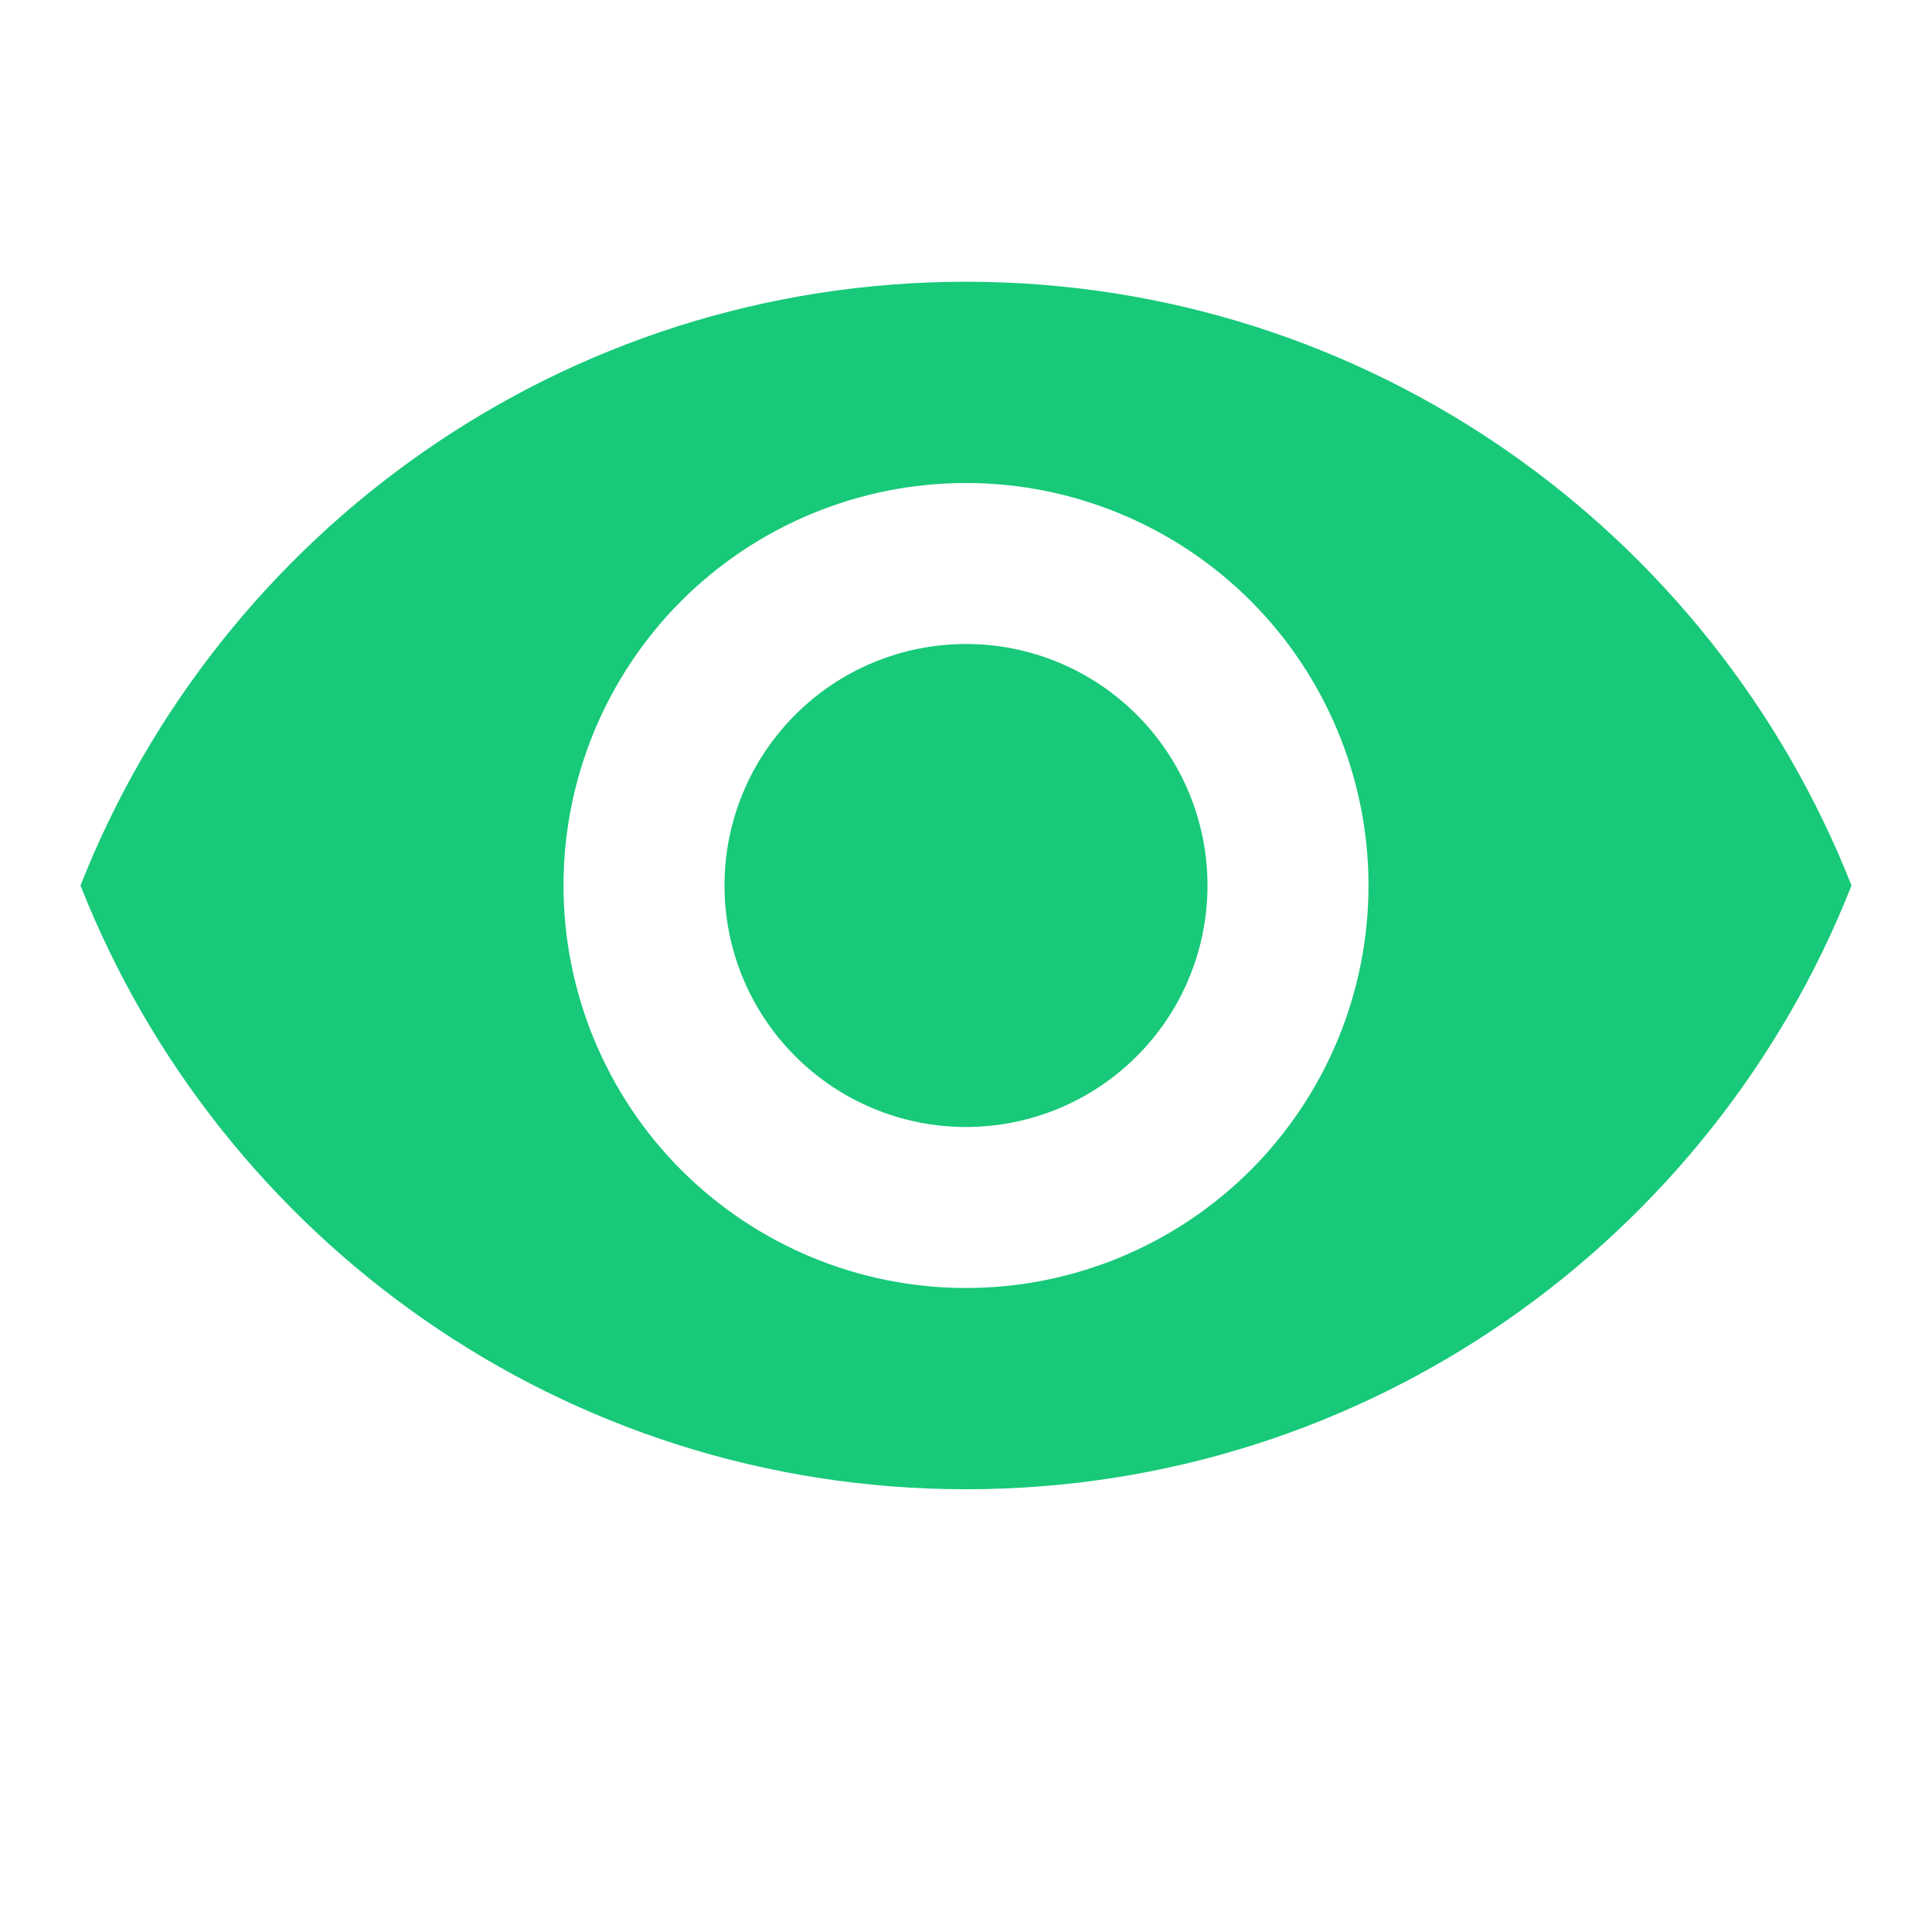
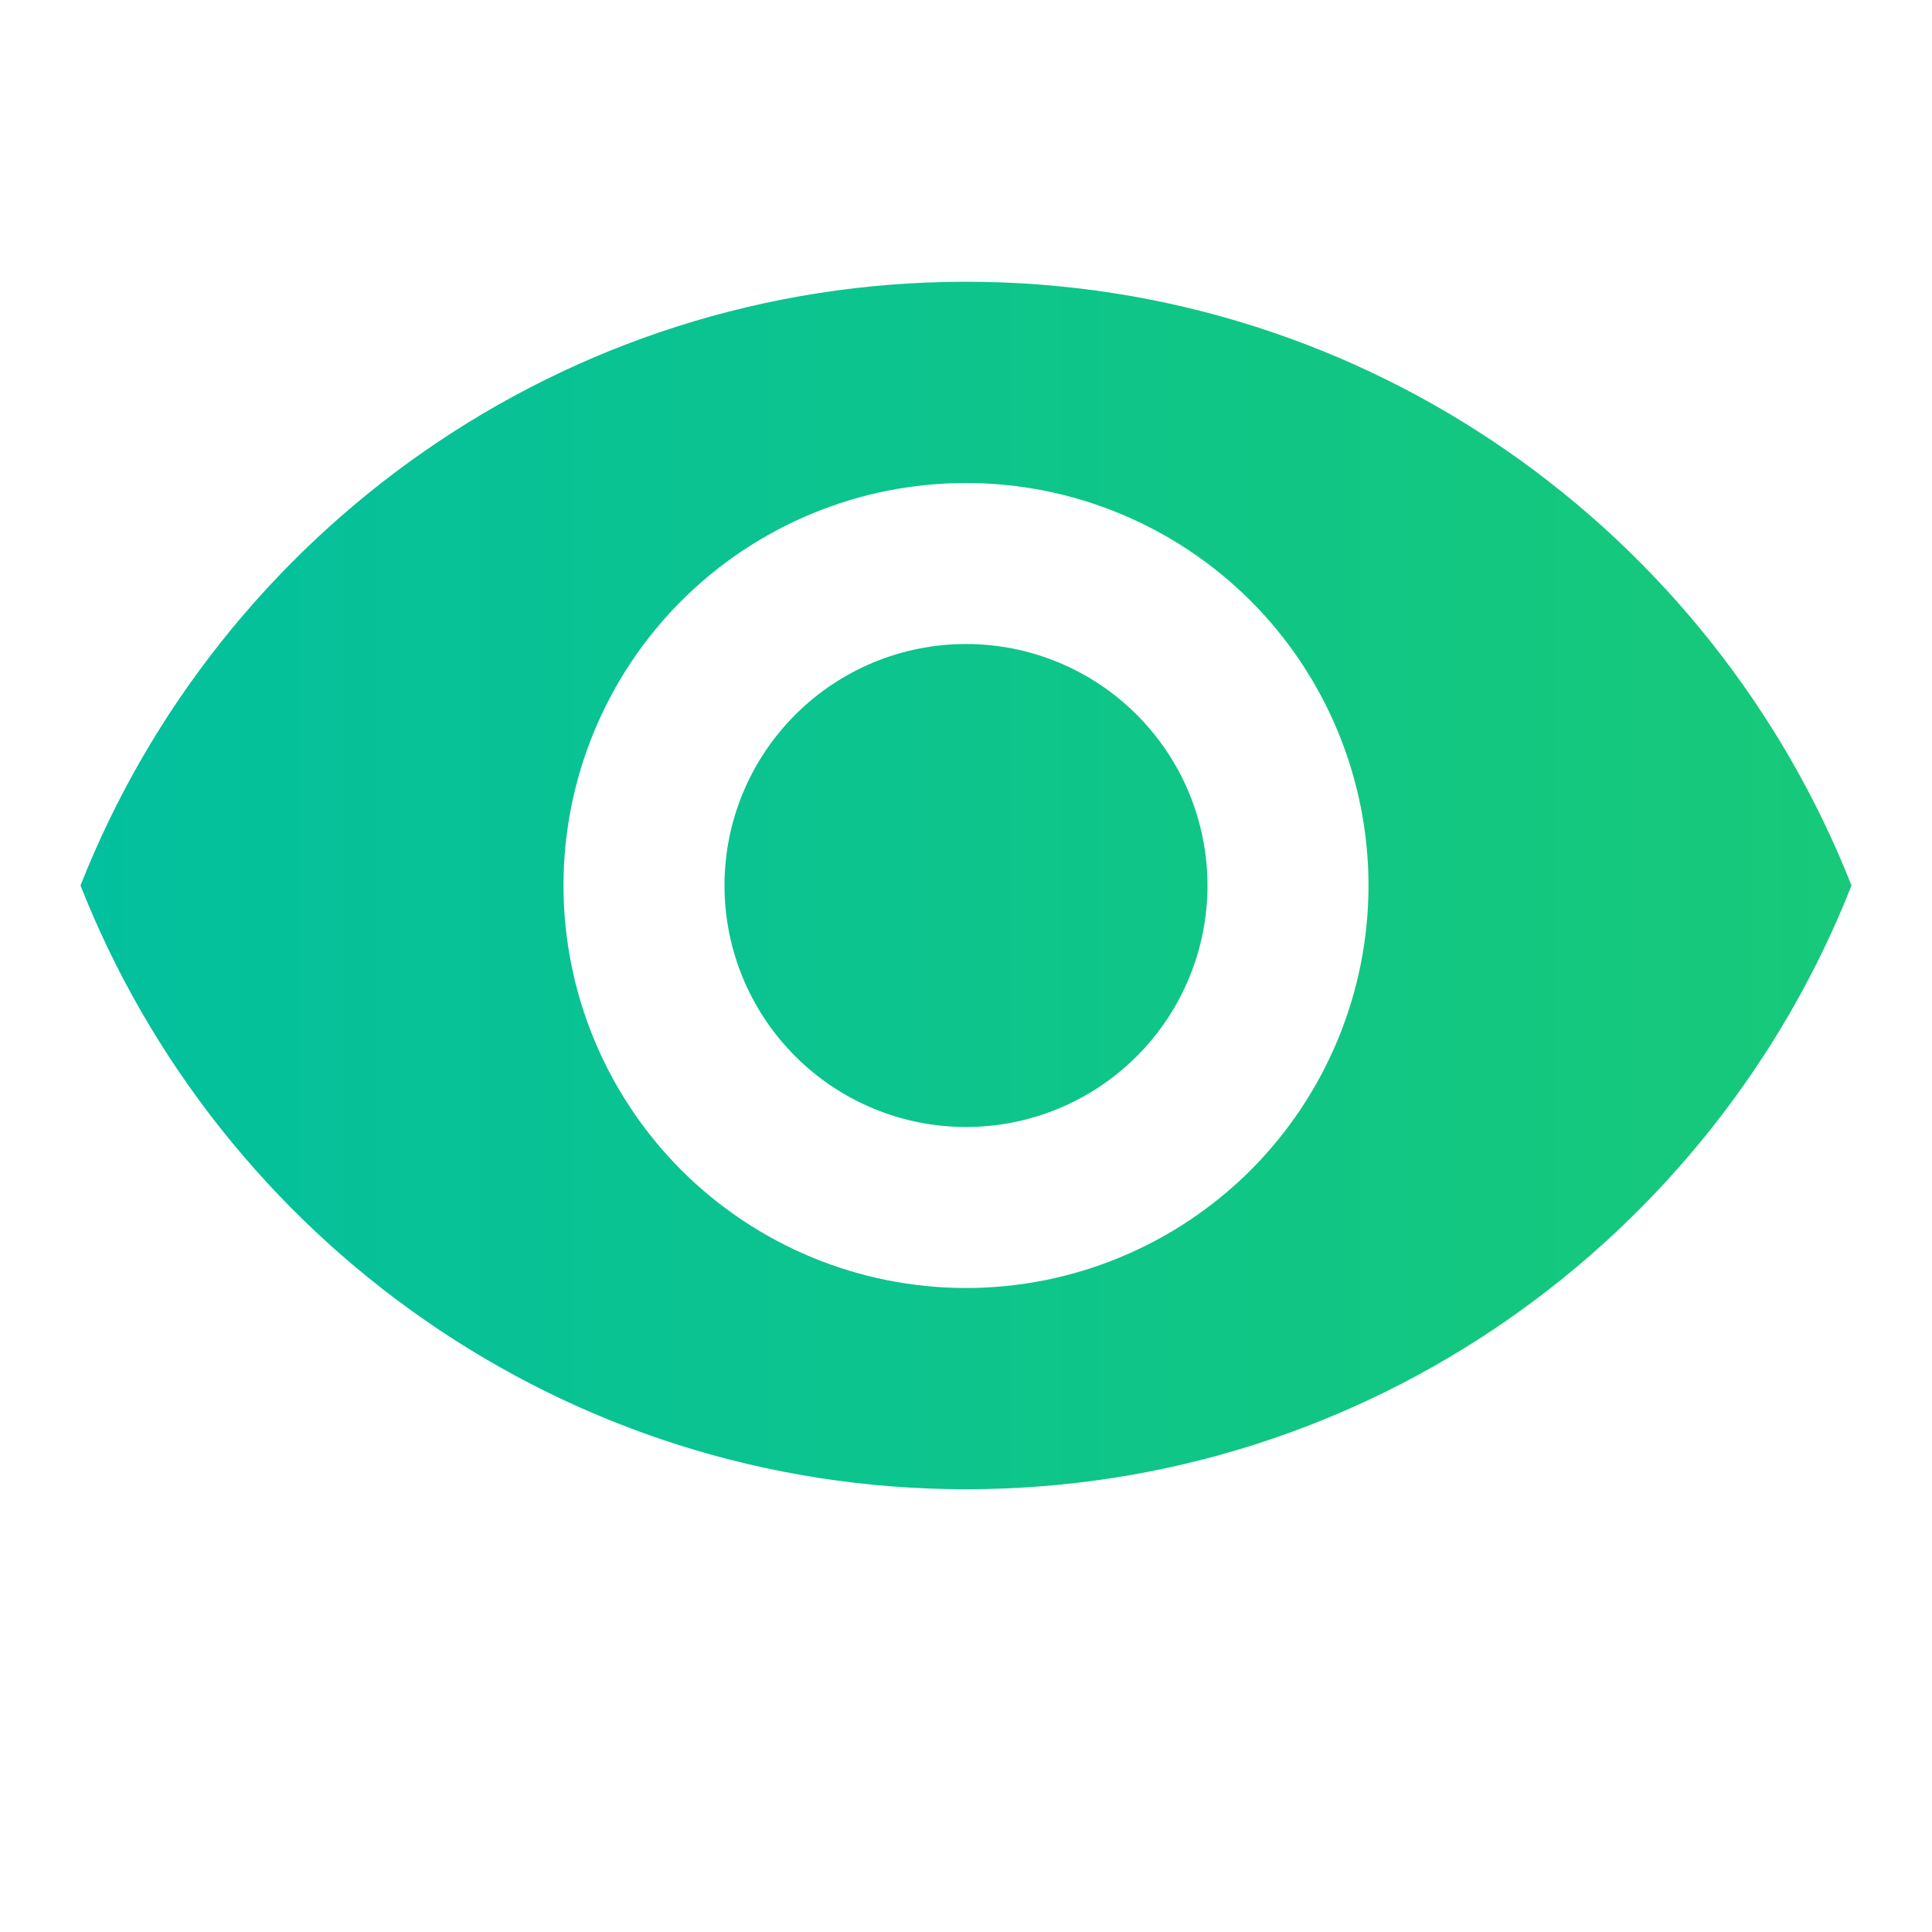
<svg xmlns="http://www.w3.org/2000/svg" width="24" height="24" viewBox="0 0 24 24" fill="none">
-   <path d="M12 8C11.204 8 10.441 8.316 9.879 8.879C9.316 9.441 9 10.204 9 11C9 11.796 9.316 12.559 9.879 13.121C10.441 13.684 11.204 14 12 14C12.796 14 13.559 13.684 14.121 13.121C14.684 12.559 15 11.796 15 11C15 10.204 14.684 9.441 14.121 8.879C13.559 8.316 12.796 8 12 8ZM12 16C10.674 16 9.402 15.473 8.464 14.536C7.527 13.598 7 12.326 7 11C7 9.674 7.527 8.402 8.464 7.464C9.402 6.527 10.674 6 12 6C13.326 6 14.598 6.527 15.536 7.464C16.473 8.402 17 9.674 17 11C17 12.326 16.473 13.598 15.536 14.536C14.598 15.473 13.326 16 12 16ZM12 3.5C7 3.5 2.73 6.61 1 11C2.73 15.39 7 18.5 12 18.5C17 18.5 21.27 15.39 23 11C21.27 6.61 17 3.5 12 3.5Z" fill="#17C979" />
+   <path d="M12 8C11.204 8 10.441 8.316 9.879 8.879C9.316 9.441 9 10.204 9 11C9 11.796 9.316 12.559 9.879 13.121C10.441 13.684 11.204 14 12 14C12.796 14 13.559 13.684 14.121 13.121C14.684 12.559 15 11.796 15 11C15 10.204 14.684 9.441 14.121 8.879C13.559 8.316 12.796 8 12 8ZM12 16C10.674 16 9.402 15.473 8.464 14.536C7.527 13.598 7 12.326 7 11C7 9.674 7.527 8.402 8.464 7.464C9.402 6.527 10.674 6 12 6C13.326 6 14.598 6.527 15.536 7.464C16.473 8.402 17 9.674 17 11C17 12.326 16.473 13.598 15.536 14.536C14.598 15.473 13.326 16 12 16ZM12 3.5C7 3.5 2.73 6.61 1 11C2.73 15.39 7 18.5 12 18.5C17 18.5 21.27 15.39 23 11C21.27 6.61 17 3.5 12 3.5Z" fill="url(#paint0_linear_218_2799)" />
+   <defs>
+     <linearGradient id="paint0_linear_218_2799" x1="23" y1="11" x2="1" y2="11" gradientUnits="userSpaceOnUse">
+       <stop stop-color="#17C979" />
+       <stop offset="1" stop-color="#03C09E" />
+     </linearGradient>
+   </defs>
</svg>
